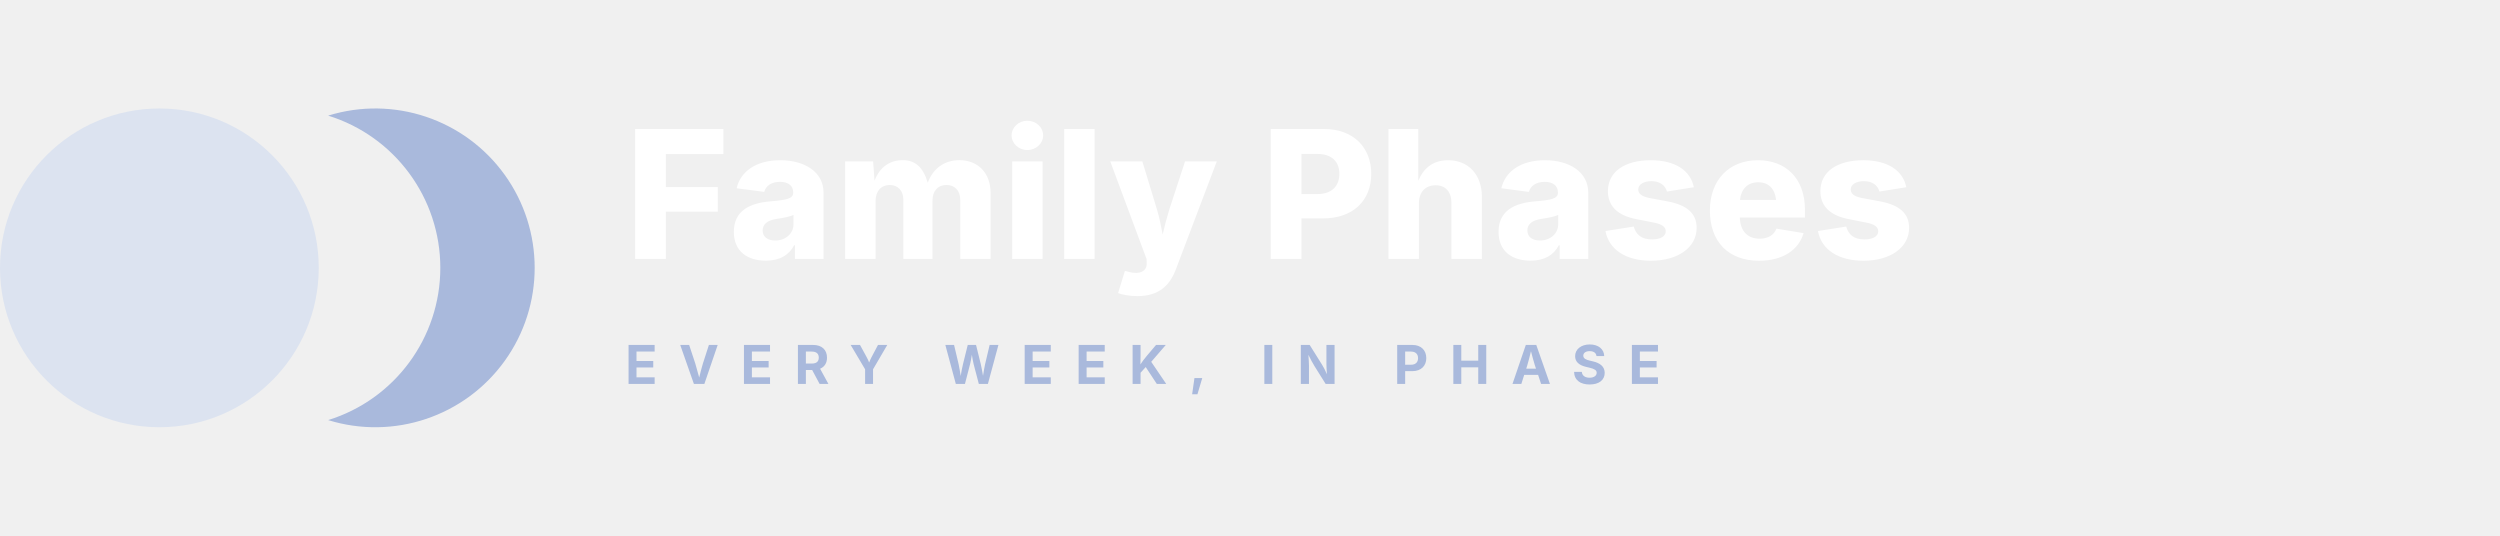
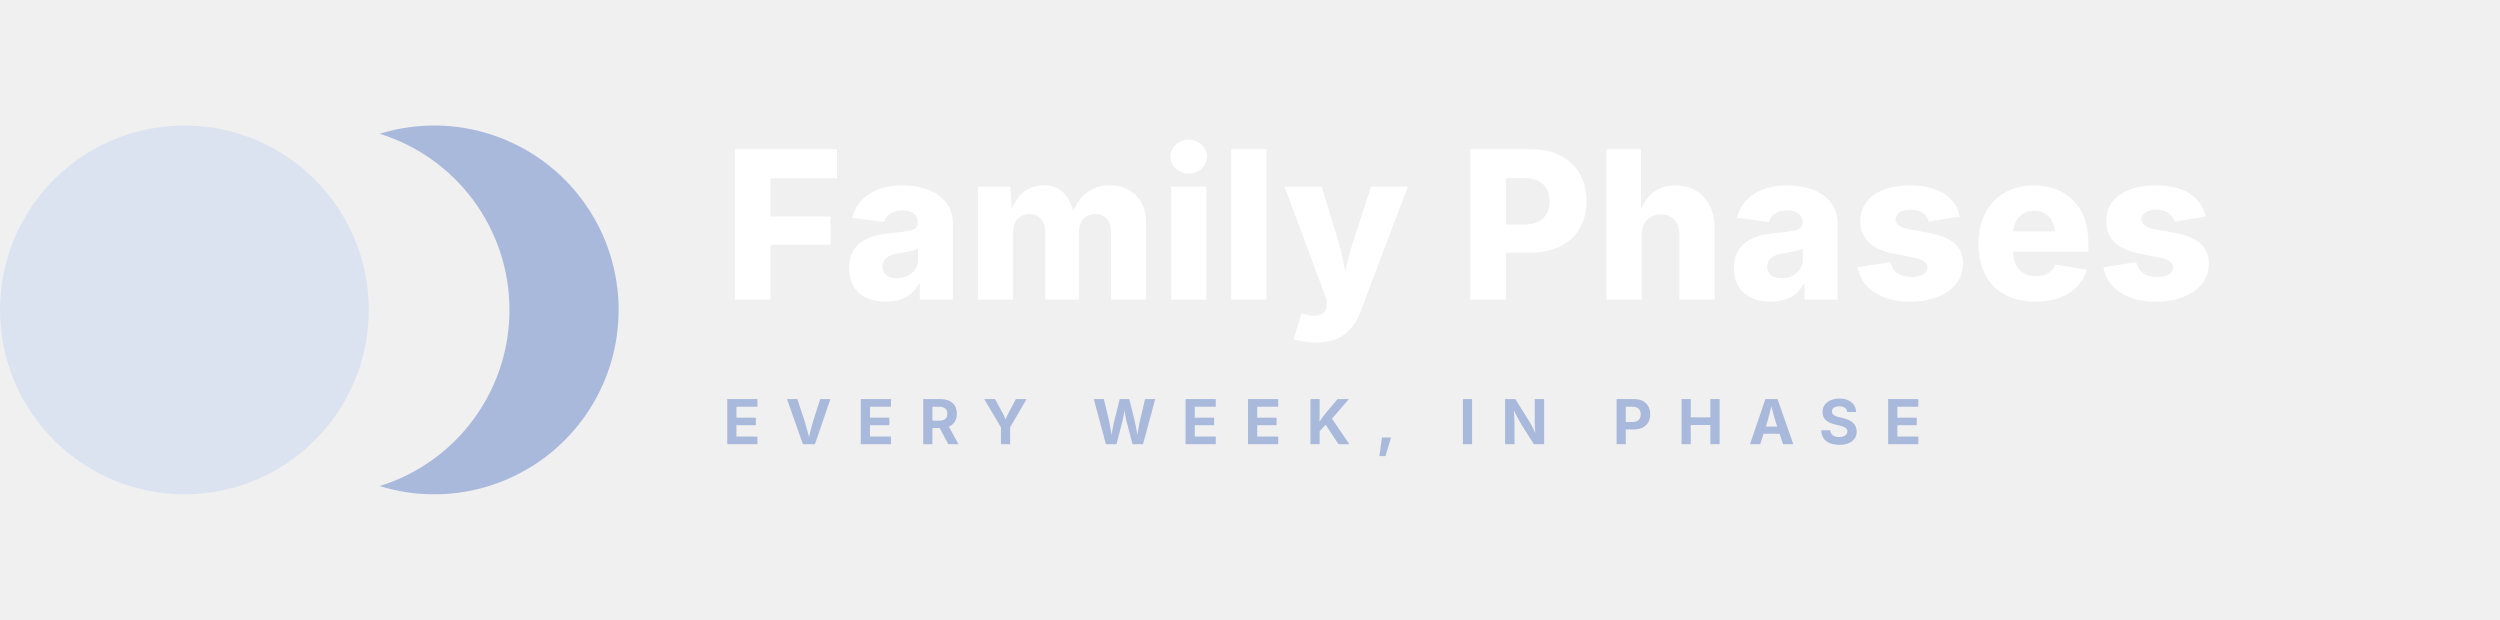
- <svg xmlns="http://www.w3.org/2000/svg" viewBox="0 0 560 120" width="560" height="120">
+ <svg xmlns="http://www.w3.org/2000/svg" viewBox="0 0 484 120" width="484" height="120">
  <circle cx="35.7" cy="60" r="35.7" fill="#DCE3F0" />
  <path d="M73.5 25.9A35.7 35.7 0 1 1 73.5 94.1A35.7 35.7 0 0 0 73.5 25.9Z" fill="#A9B9DC" />
  <text x="140" y="58" font-family="Plus Jakarta Sans, Inter, sans-serif" font-weight="800" font-size="40" letter-spacing="0.32" fill="#FFFFFF">Family Phases</text>
  <text x="140" y="86" font-family="Inter, sans-serif" font-weight="700" font-size="12" letter-spacing="4.8" fill="#A9B9DC">EVERY WEEK, IN PHASE</text>
</svg>
